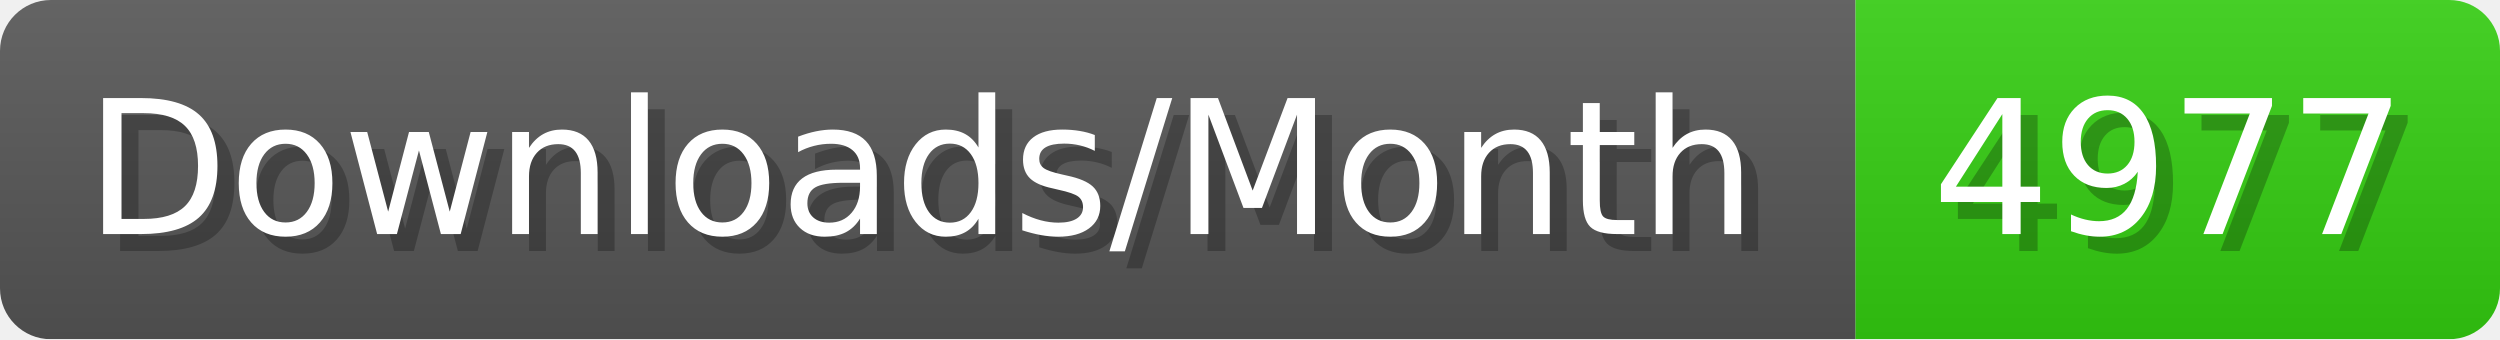
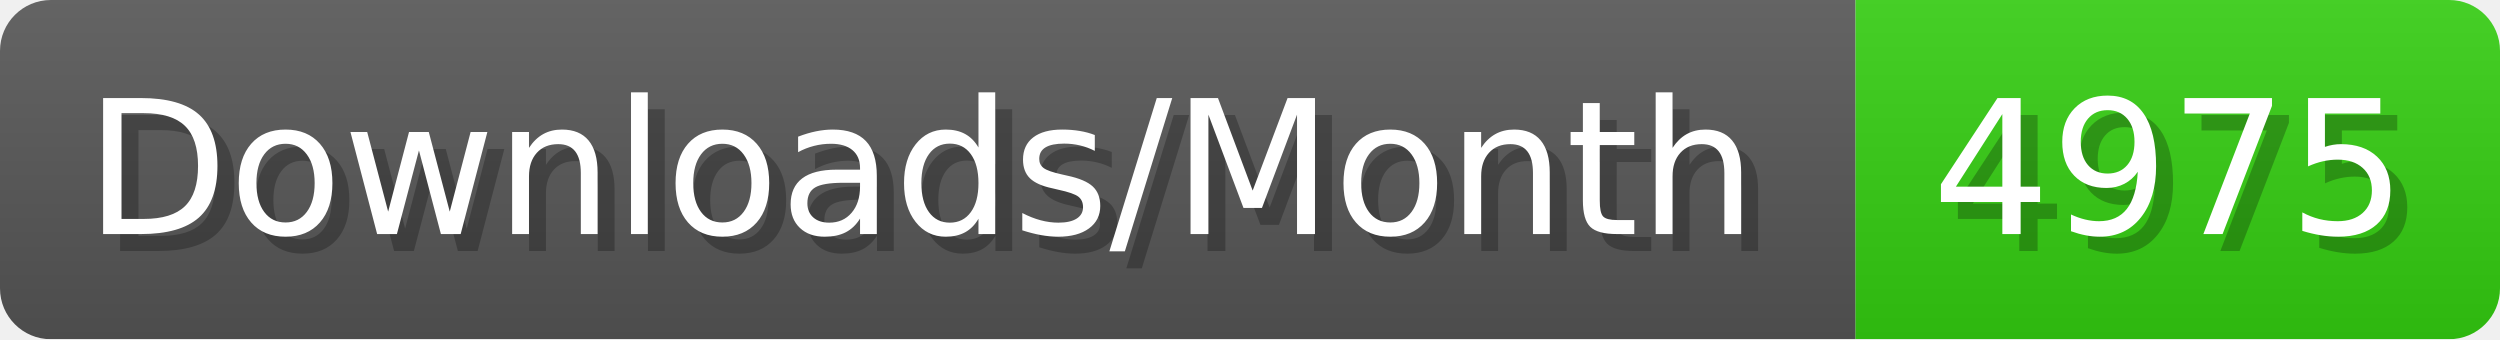
- <svg xmlns="http://www.w3.org/2000/svg" width="147.4" height="20" viewBox="0 0 1474 200" role="img" aria-label="Downloads/Month: 4977">
+ <svg xmlns="http://www.w3.org/2000/svg" width="147.4" height="20" viewBox="0 0 1474 200" role="img" aria-label="Downloads/Month: 4975">
  <linearGradient id="YlXUI" x2="0" y2="100%">
    <stop offset="0" stop-opacity=".1" stop-color="#EEE" />
    <stop offset="1" stop-opacity=".1" />
  </linearGradient>
  <mask id="JHhop">
    <rect width="1474" height="200" rx="30" fill="#FFF" />
  </mask>
  <g mask="url(#JHhop)">
    <rect width="1094" height="200" fill="#555" />
    <rect width="380" height="200" fill="#3C1" x="1094" />
    <rect width="1474" height="200" fill="url(#YlXUI)" />
  </g>
  <g aria-hidden="true" fill="#fff" text-anchor="start" font-family="Verdana,DejaVu Sans,sans-serif" font-size="110">
    <text x="60" y="148" textLength="994" fill="#000" opacity="0.25">Downloads/Month</text>
    <text x="50" y="138" textLength="994">Downloads/Month</text>
-     <text x="1149" y="148" textLength="280" fill="#000" opacity="0.25">4977</text>
-     <text x="1139" y="138" textLength="280">4977</text>
+     <text x="1149" y="148" textLength="280" fill="#000" opacity="0.25">4975</text>
+     <text x="1139" y="138" textLength="280">4975</text>
  </g>
</svg>
